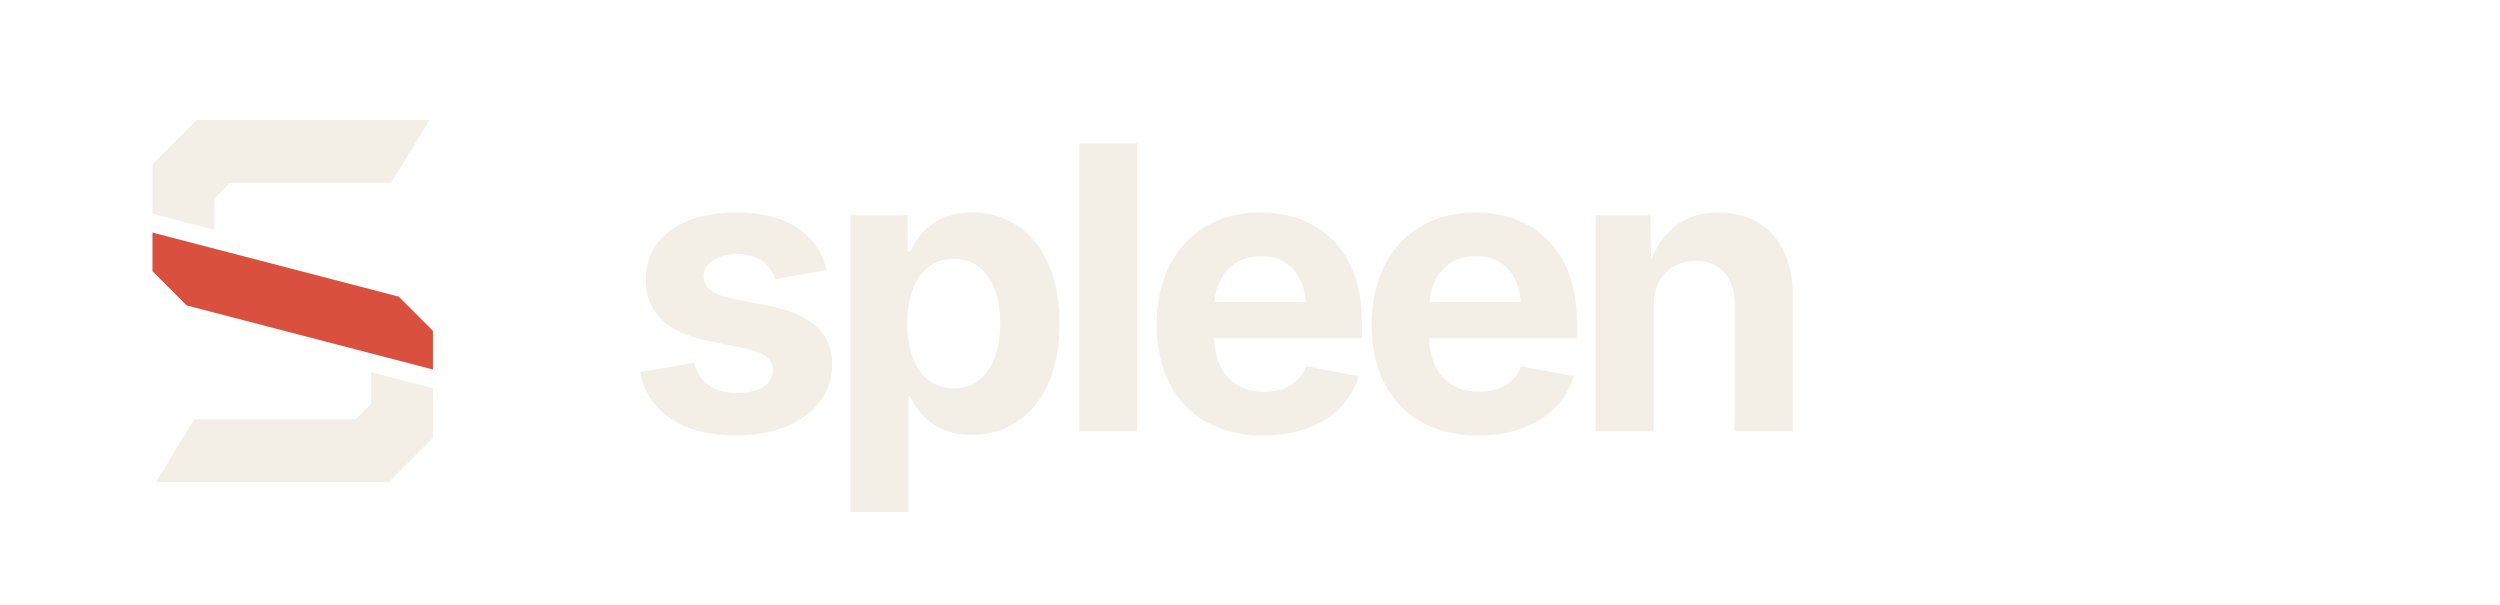
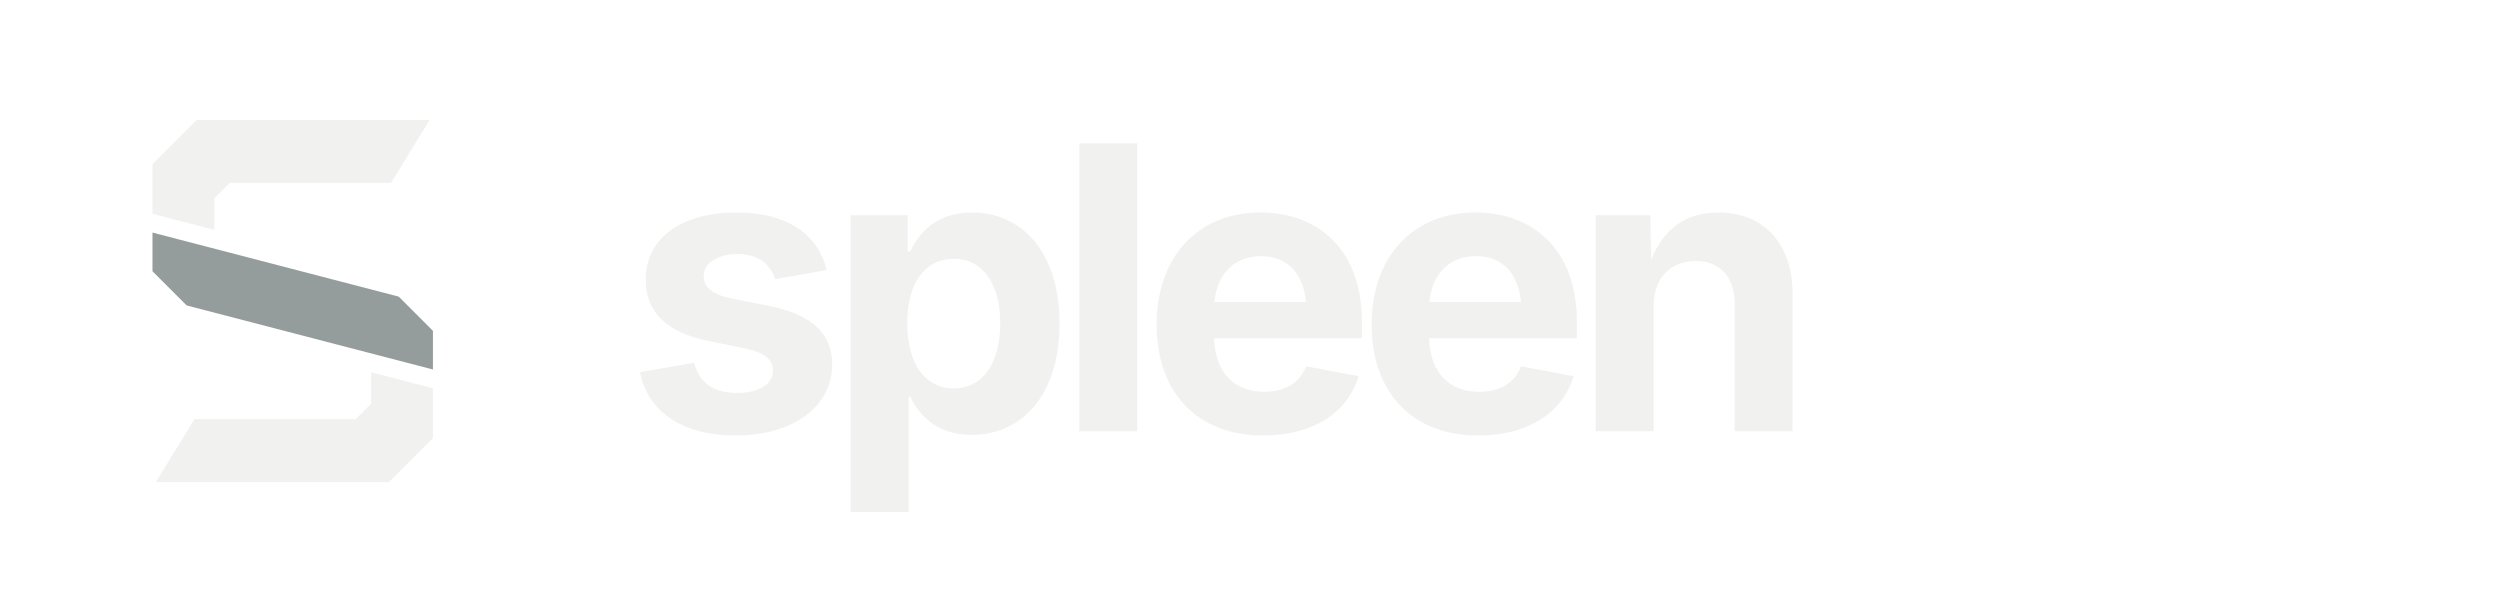
<svg xmlns="http://www.w3.org/2000/svg" viewBox="0 0 1200 290" width="1200" height="290">
  <g transform="translate(8 12) scale(.265)">
-     <path d="M 326 172 H 748 L 678 286 H 386 L 358 314 V 371 L 246 342 V 252 Z" fill="#F3EFE7" />
-     <path d="M 246 376 L 692 492 L 754 554 V 624 L 308 508 L 246 446 Z" fill="#D9503F" />
-     <path d="M 674 828 H 252 L 322 714 H 614 L 642 686 V 629 L 754 658 V 748 Z" fill="#F3EFE7" />
+     <path d="M 326 172 H 748 L 678 286 H 386 L 358 314 V 371 L 246 342 V 252 Z" fill="#F1F2EF" />
+     <path d="M 246 376 L 692 492 L 754 554 V 624 L 308 508 L 246 446 Z" fill="#959D9C" />
+     <path d="M 674 828 H 252 L 322 714 H 614 L 642 686 V 629 L 754 658 V 748 Z" fill="#F1F2EF" />
  </g>
-   <text x="300" y="207" font-family="Inter, Segoe UI, Arial, sans-serif" font-weight="650" font-size="190" letter-spacing="-10" fill="#F3EFE7">spleen</text>
+   <text x="300" y="207" font-family="Geist Variable, Inter, Segoe UI, sans-serif" font-weight="650" font-size="190" letter-spacing="-10" fill="#F1F2EF">spleen</text>
</svg>
